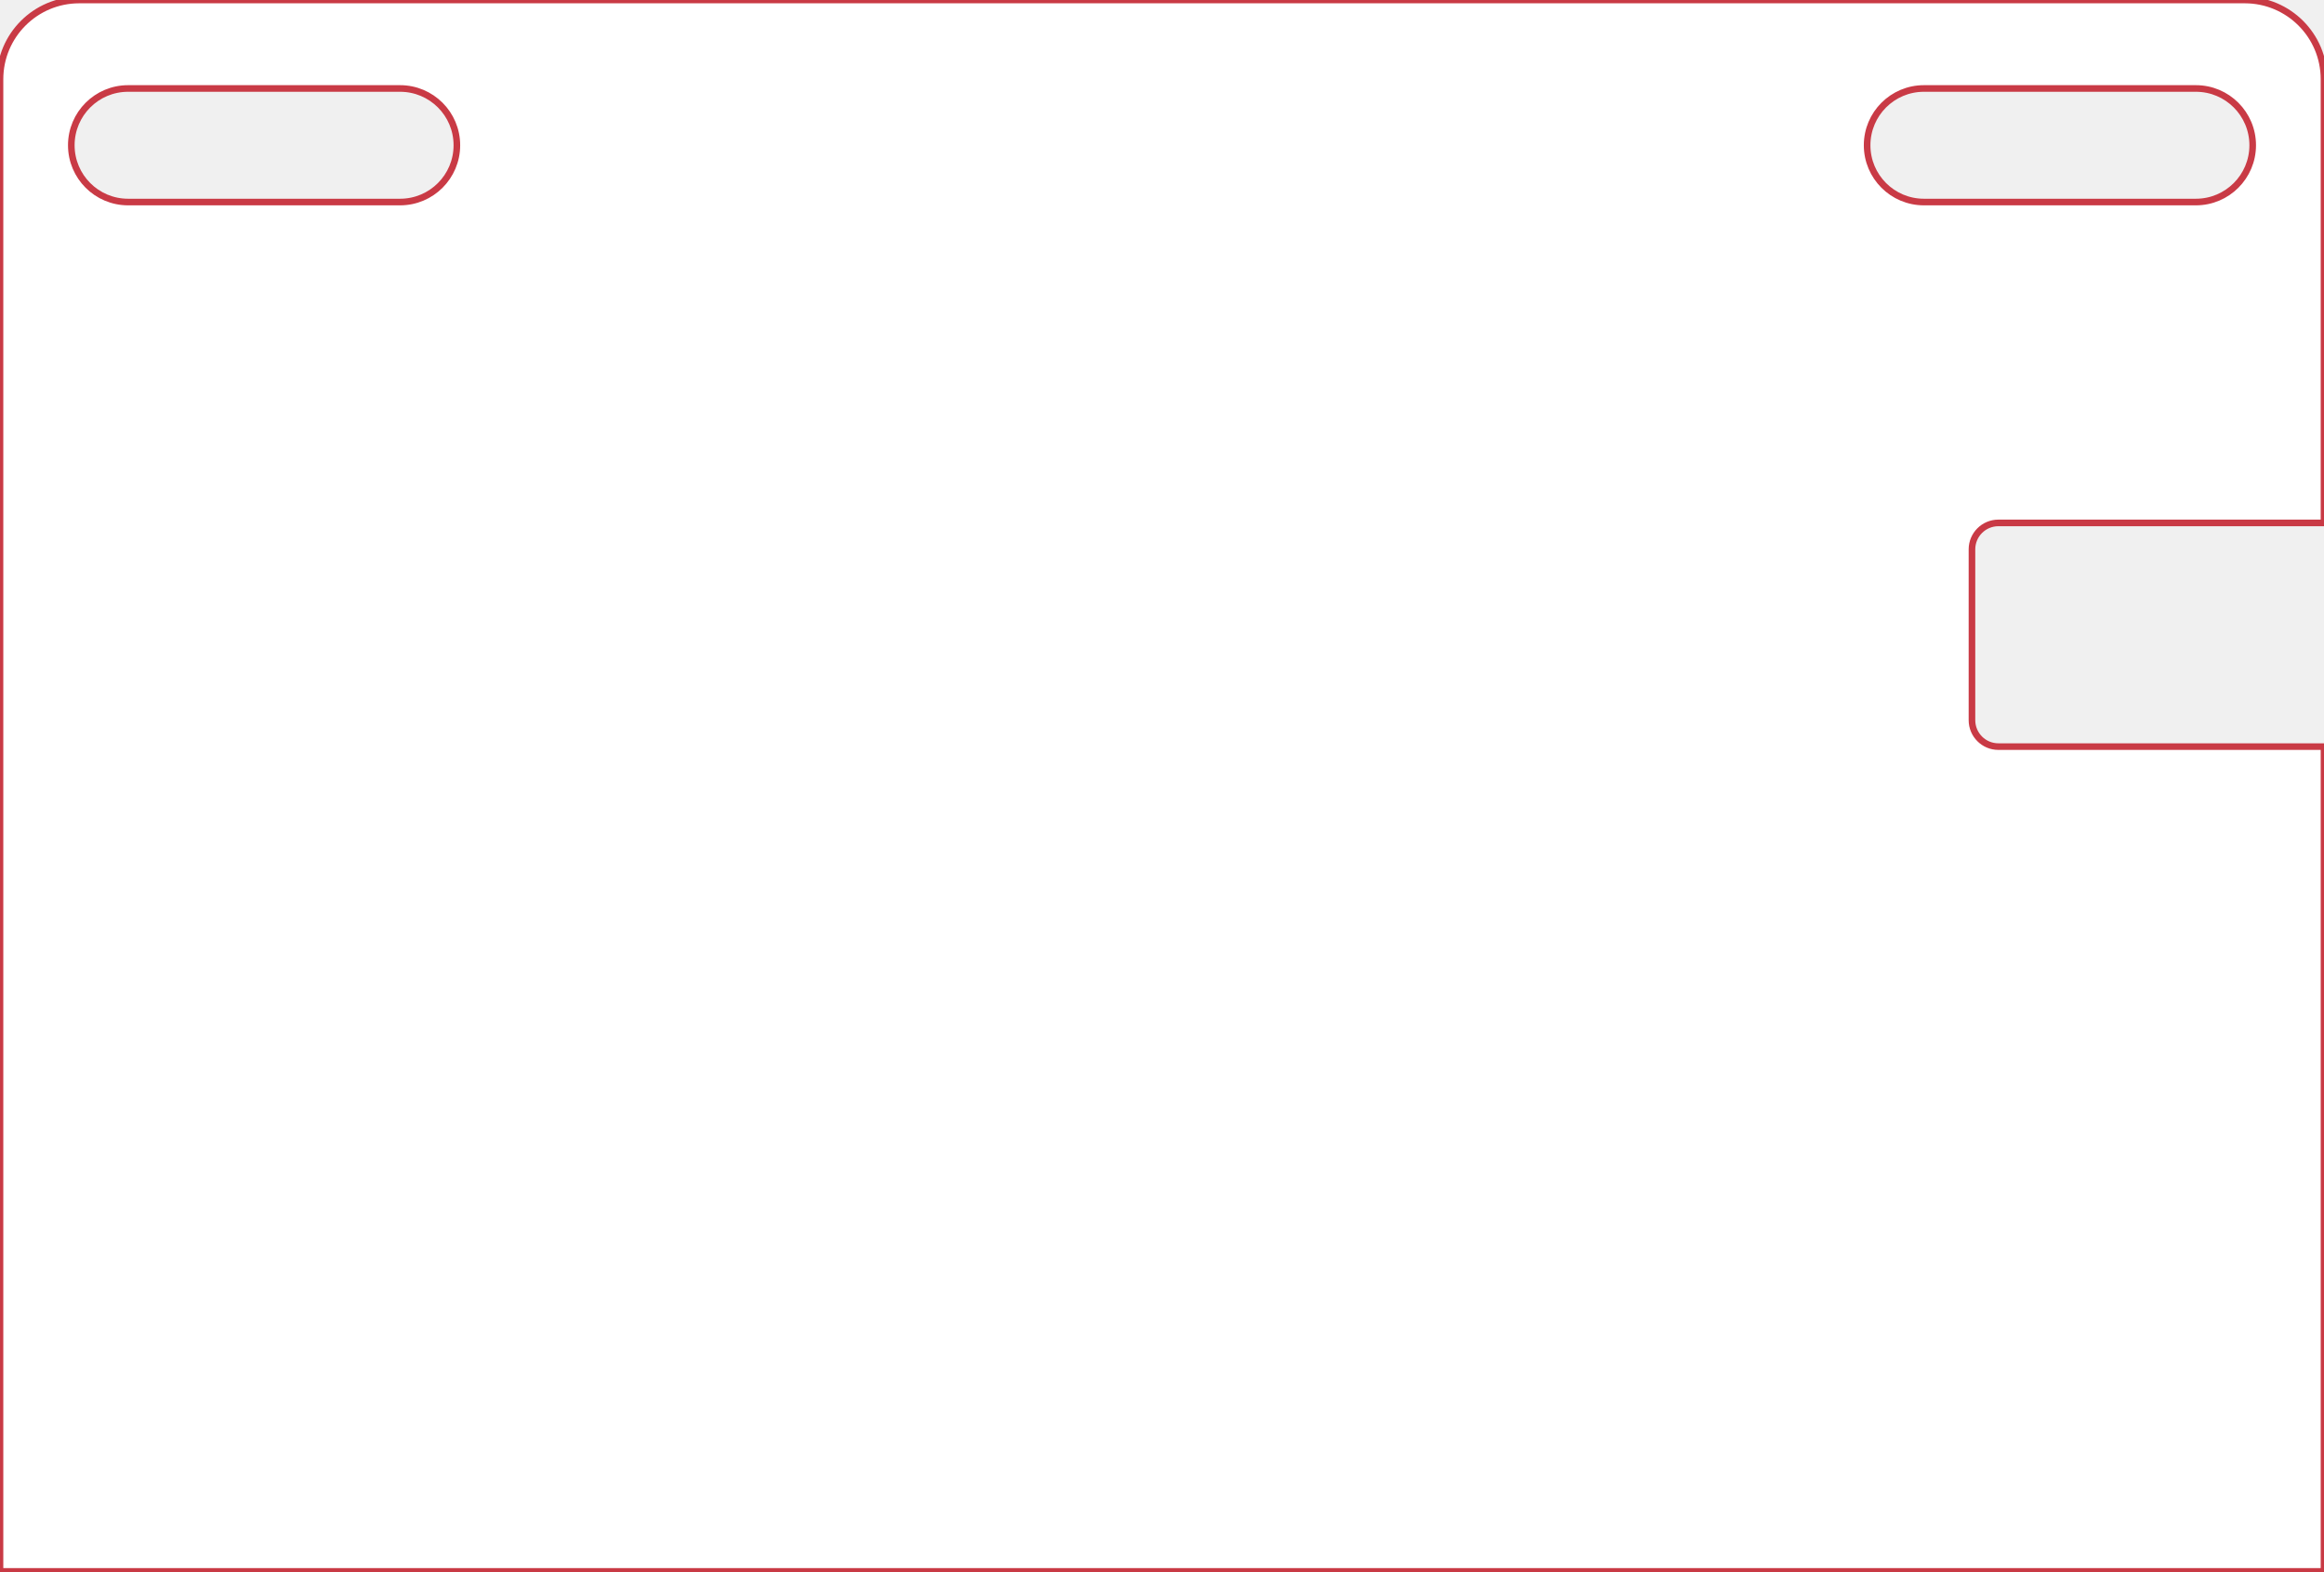
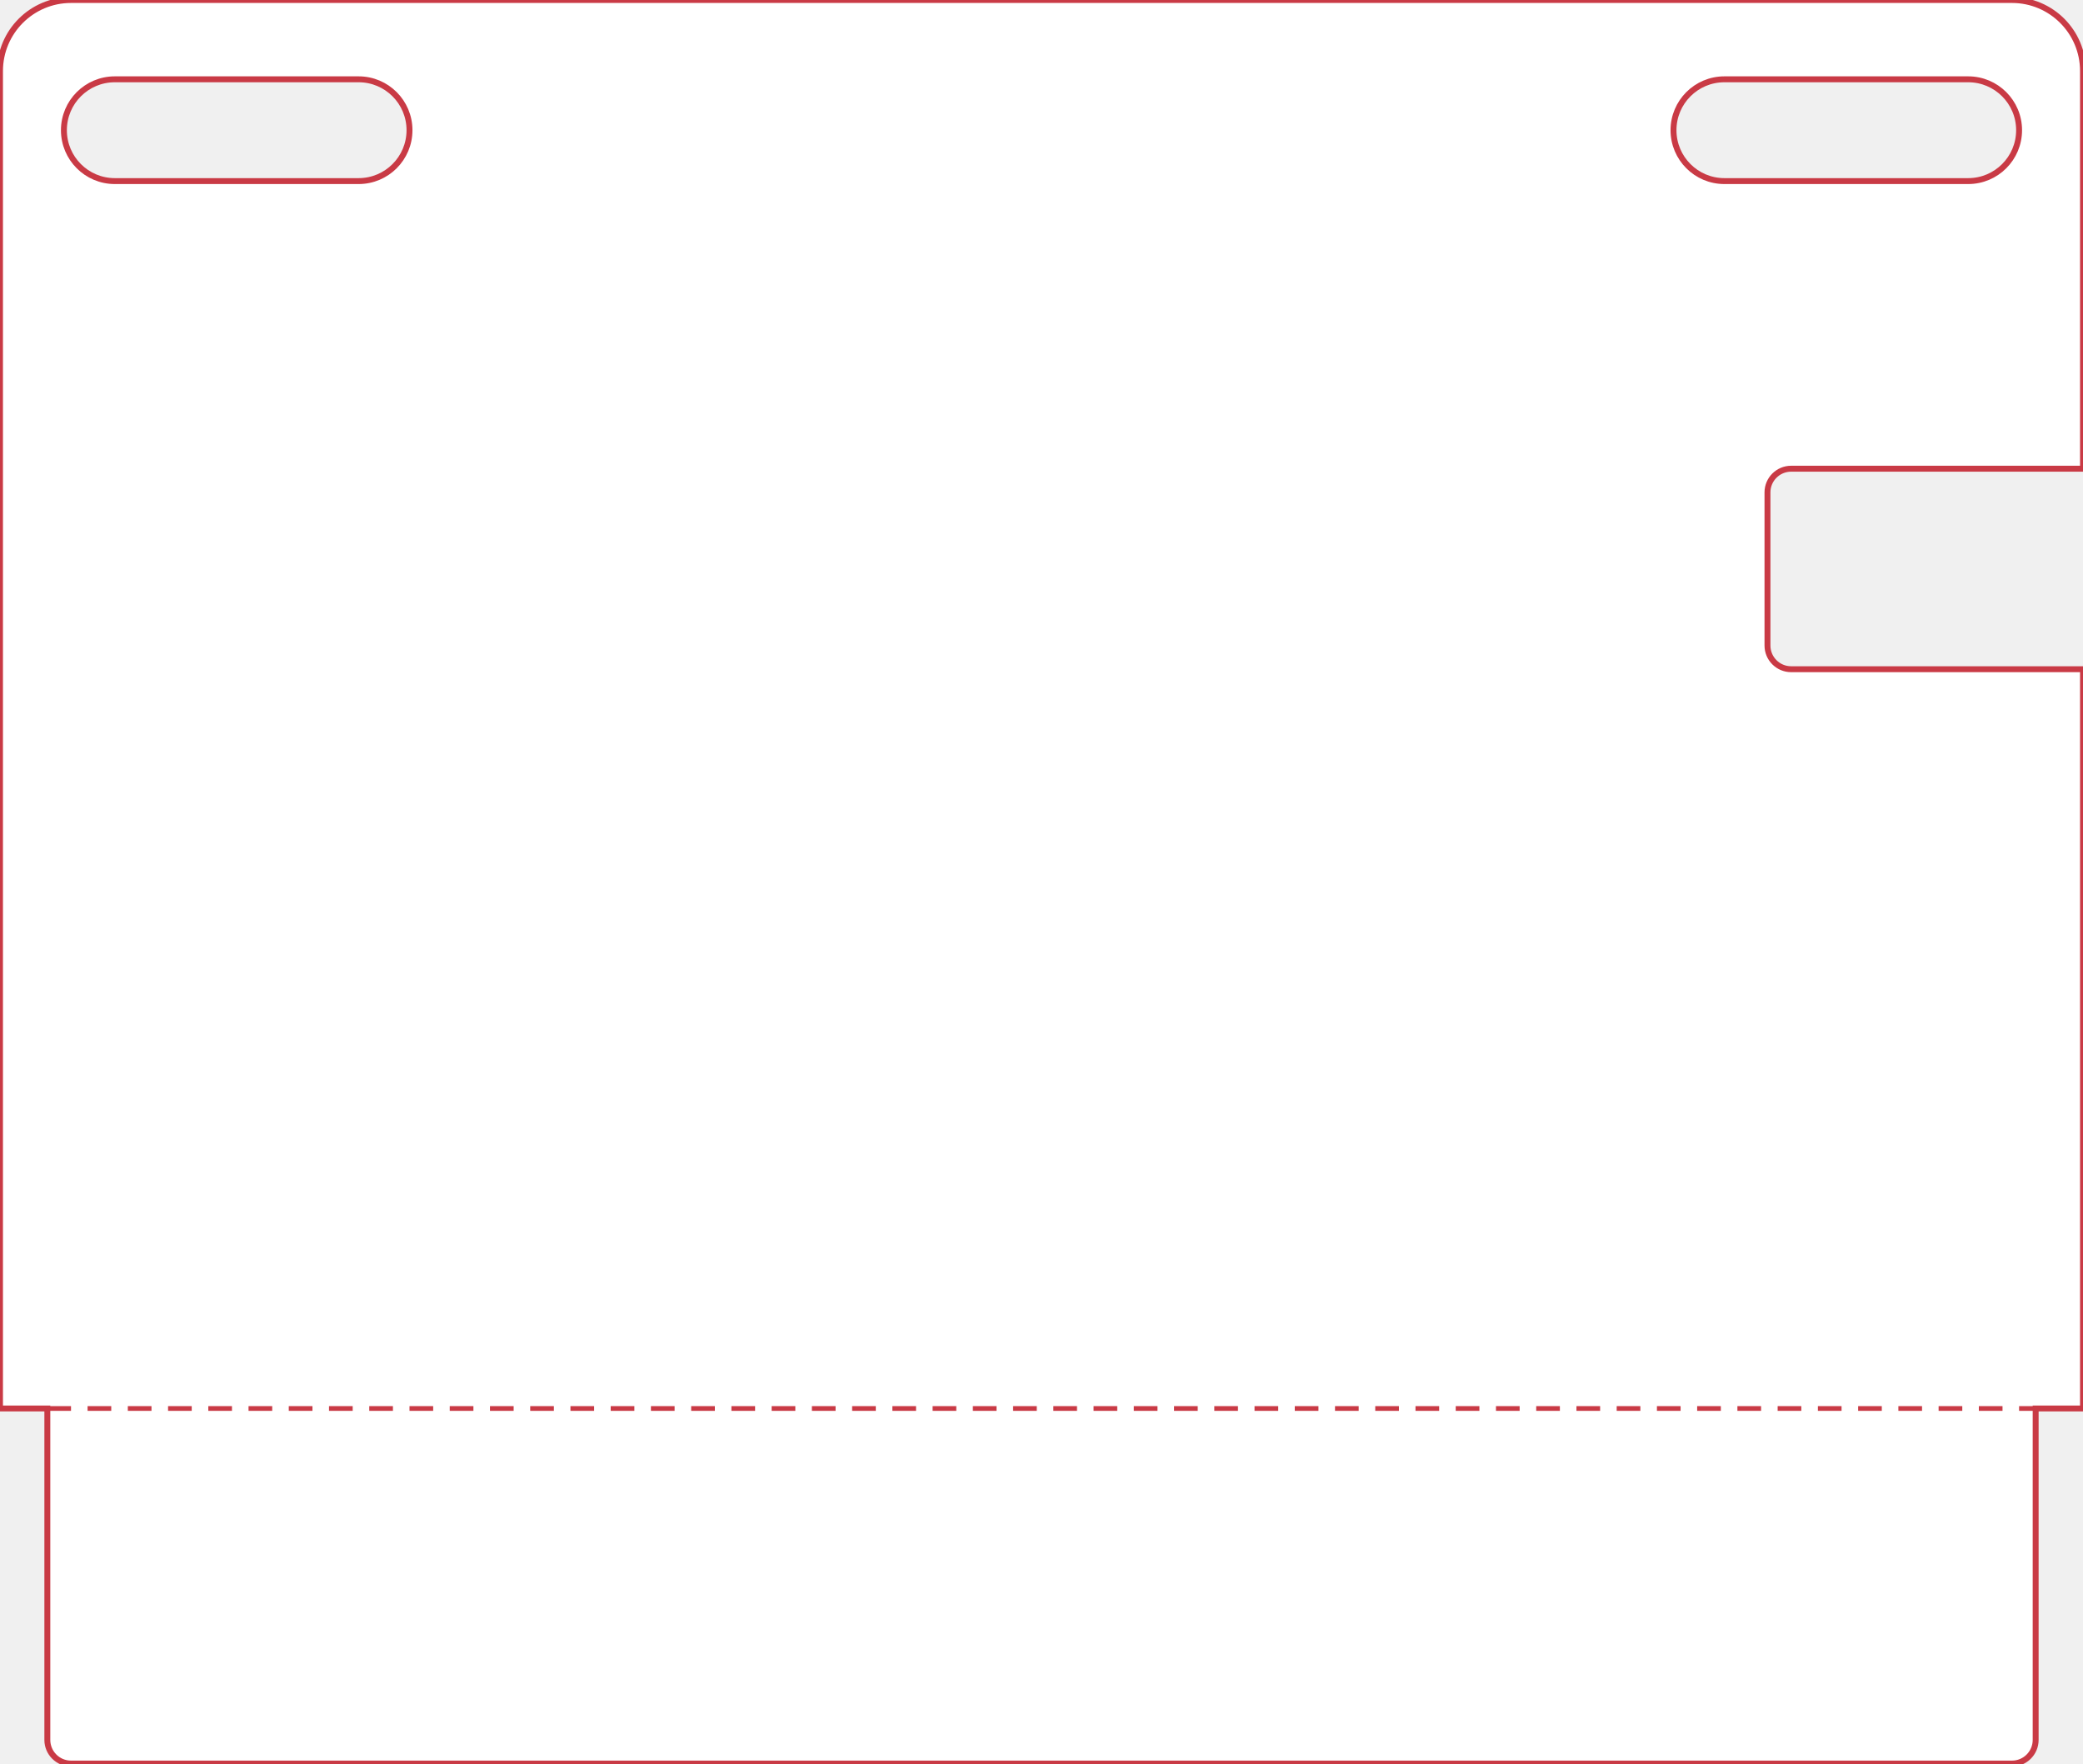
- <svg xmlns="http://www.w3.org/2000/svg" width="88.0mm" height="59.5mm" viewBox="0 0 88.0 59.5">
+ <svg xmlns="http://www.w3.org/2000/svg" width="88.0mm" height="74.5mm" viewBox="0 0 88.0 74.5">
  <style>
    .cut   { fill: #ffffff; stroke: #c93a45; stroke-width: 0.25; }
+     .fold  { stroke: #c93a45; stroke-width: 0.2; stroke-dasharray: 1 0.7; }
    .guide { fill: none; stroke: #1d2420; stroke-width: 0.15; stroke-dasharray: 0.8 0.6; opacity: 0.55; }
    .safe  { fill: none; stroke: #2e7d5b; stroke-width: 0.15; stroke-dasharray: 0.4 0.4; }
    .lab   { font: 1.3px Arial, sans-serif; fill: #1d2420; text-anchor: middle; dominant-baseline: middle; }
    .dl line { stroke: #1d4fa0; stroke-width: 0.12; }
    .dt    { font: 1.15px Arial, sans-serif; fill: #1d4fa0; text-anchor: middle; }
    .th    { font: bold 1.5px Arial, sans-serif; fill: #1d2420; }
    .td    { font: 1.3px Arial, sans-serif; fill: #1d2420; }
    .tn    { font: 1.15px Arial, sans-serif; fill: #6b756f; }
    </style>
-   <path class="cut" fill-rule="evenodd" d="M3.0,0 H85.0 A3.0,3.0 0 0 1 88.0,3.0 V19.800 H75.670 A1.0,1.0 0 0 0 74.670,20.800 V27.270 A1.0,1.0 0 0 0 75.670,28.270 H88.0 V59.5 H0 V3.0 A3.0,3.0 0 0 1 3.0,0 Z M4.850,3.350 H15.150 A2.150,2.150 0 0 1 15.150,7.650 H4.850 A2.150,2.150 0 0 1 4.850,3.350 Z M72.850,3.350 H83.150 A2.150,2.150 0 0 1 83.150,7.650 H72.850 A2.150,2.150 0 0 1 72.850,3.350 Z" />
+   <path class="cut" fill-rule="evenodd" d="M3.0,0 H85.0 A3.0,3.0 0 0 1 88.0,3.0 V19.800 H75.670 A1.0,1.0 0 0 0 74.670,20.800 V27.270 A1.0,1.0 0 0 0 75.670,28.270 H88.0 V59.5 H86.0 V73.5 A1.0,1.0 0 0 1 85.0,74.5 H3.0 A1.0,1.0 0 0 1 2.0,73.5 V59.5 H0 V3.0 A3.0,3.0 0 0 1 3.0,0 Z M4.850,3.350 H15.150 A2.150,2.150 0 0 1 15.150,7.650 H4.850 A2.150,2.150 0 0 1 4.850,3.350 Z M72.850,3.350 H83.150 A2.150,2.150 0 0 1 83.150,7.650 H72.850 A2.150,2.150 0 0 1 72.850,3.350 Z" />
+   <line class="fold" x1="2.0" y1="59.5" x2="86.0" y2="59.5" />
</svg>
